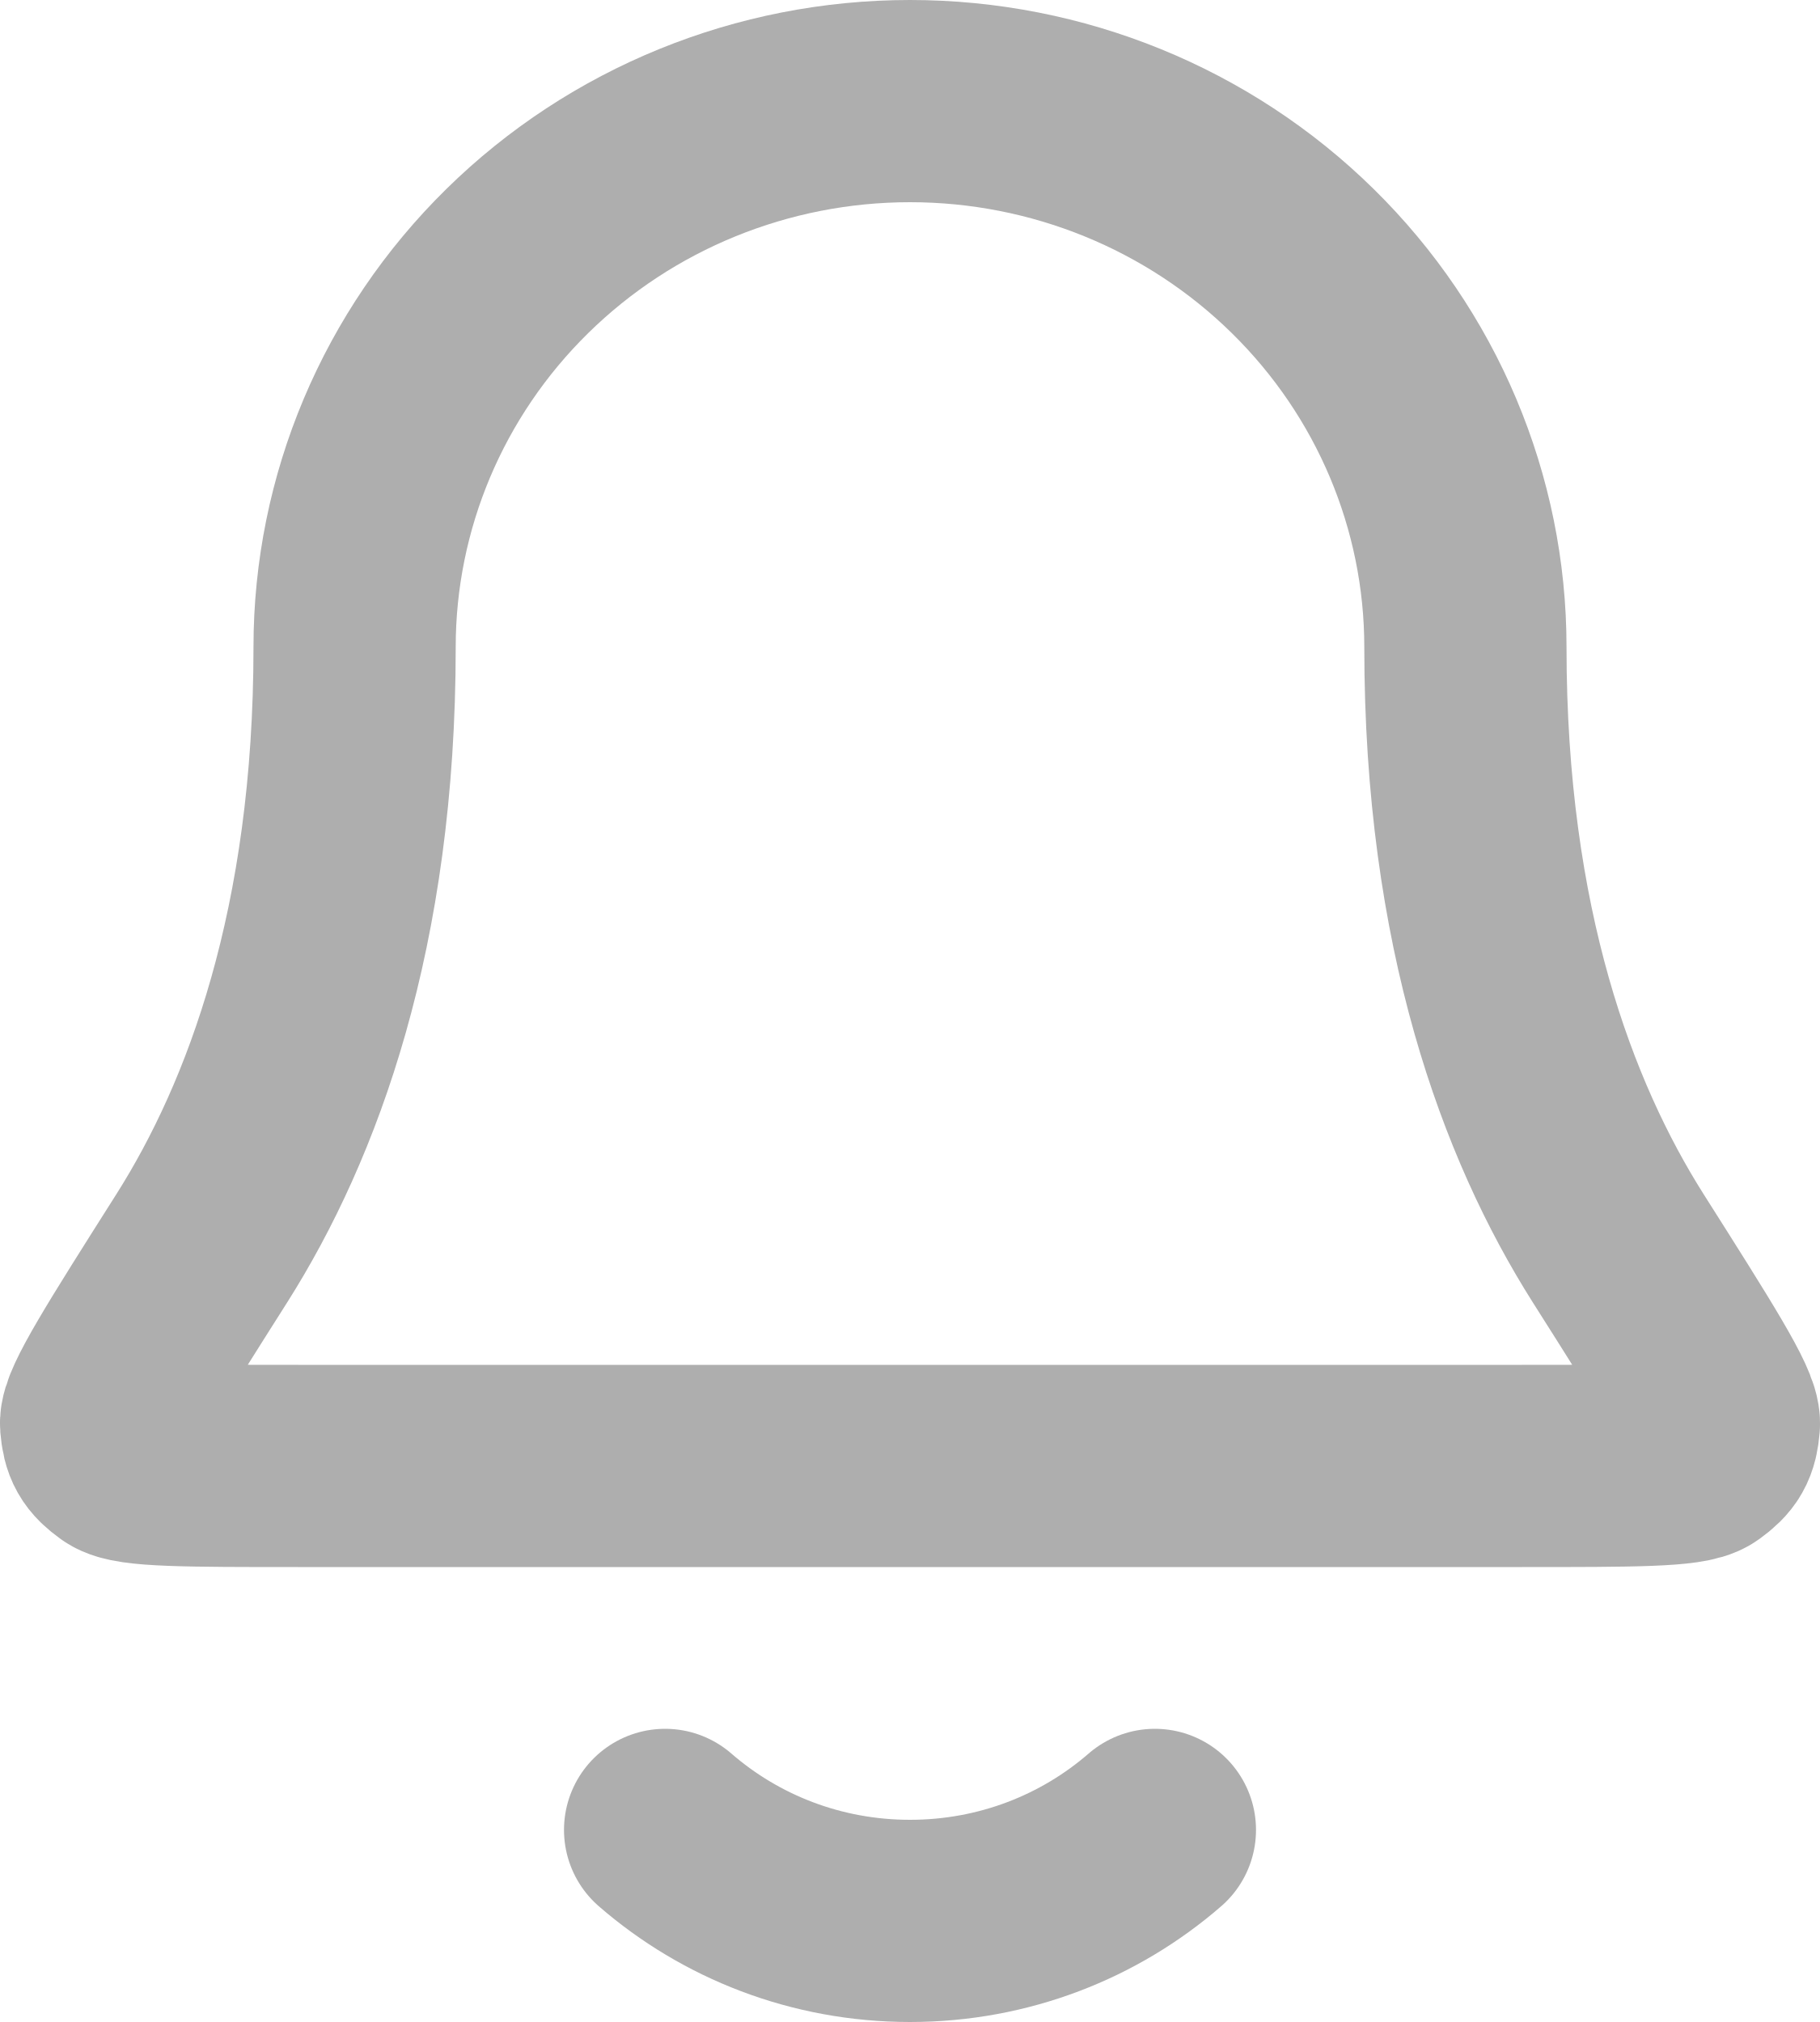
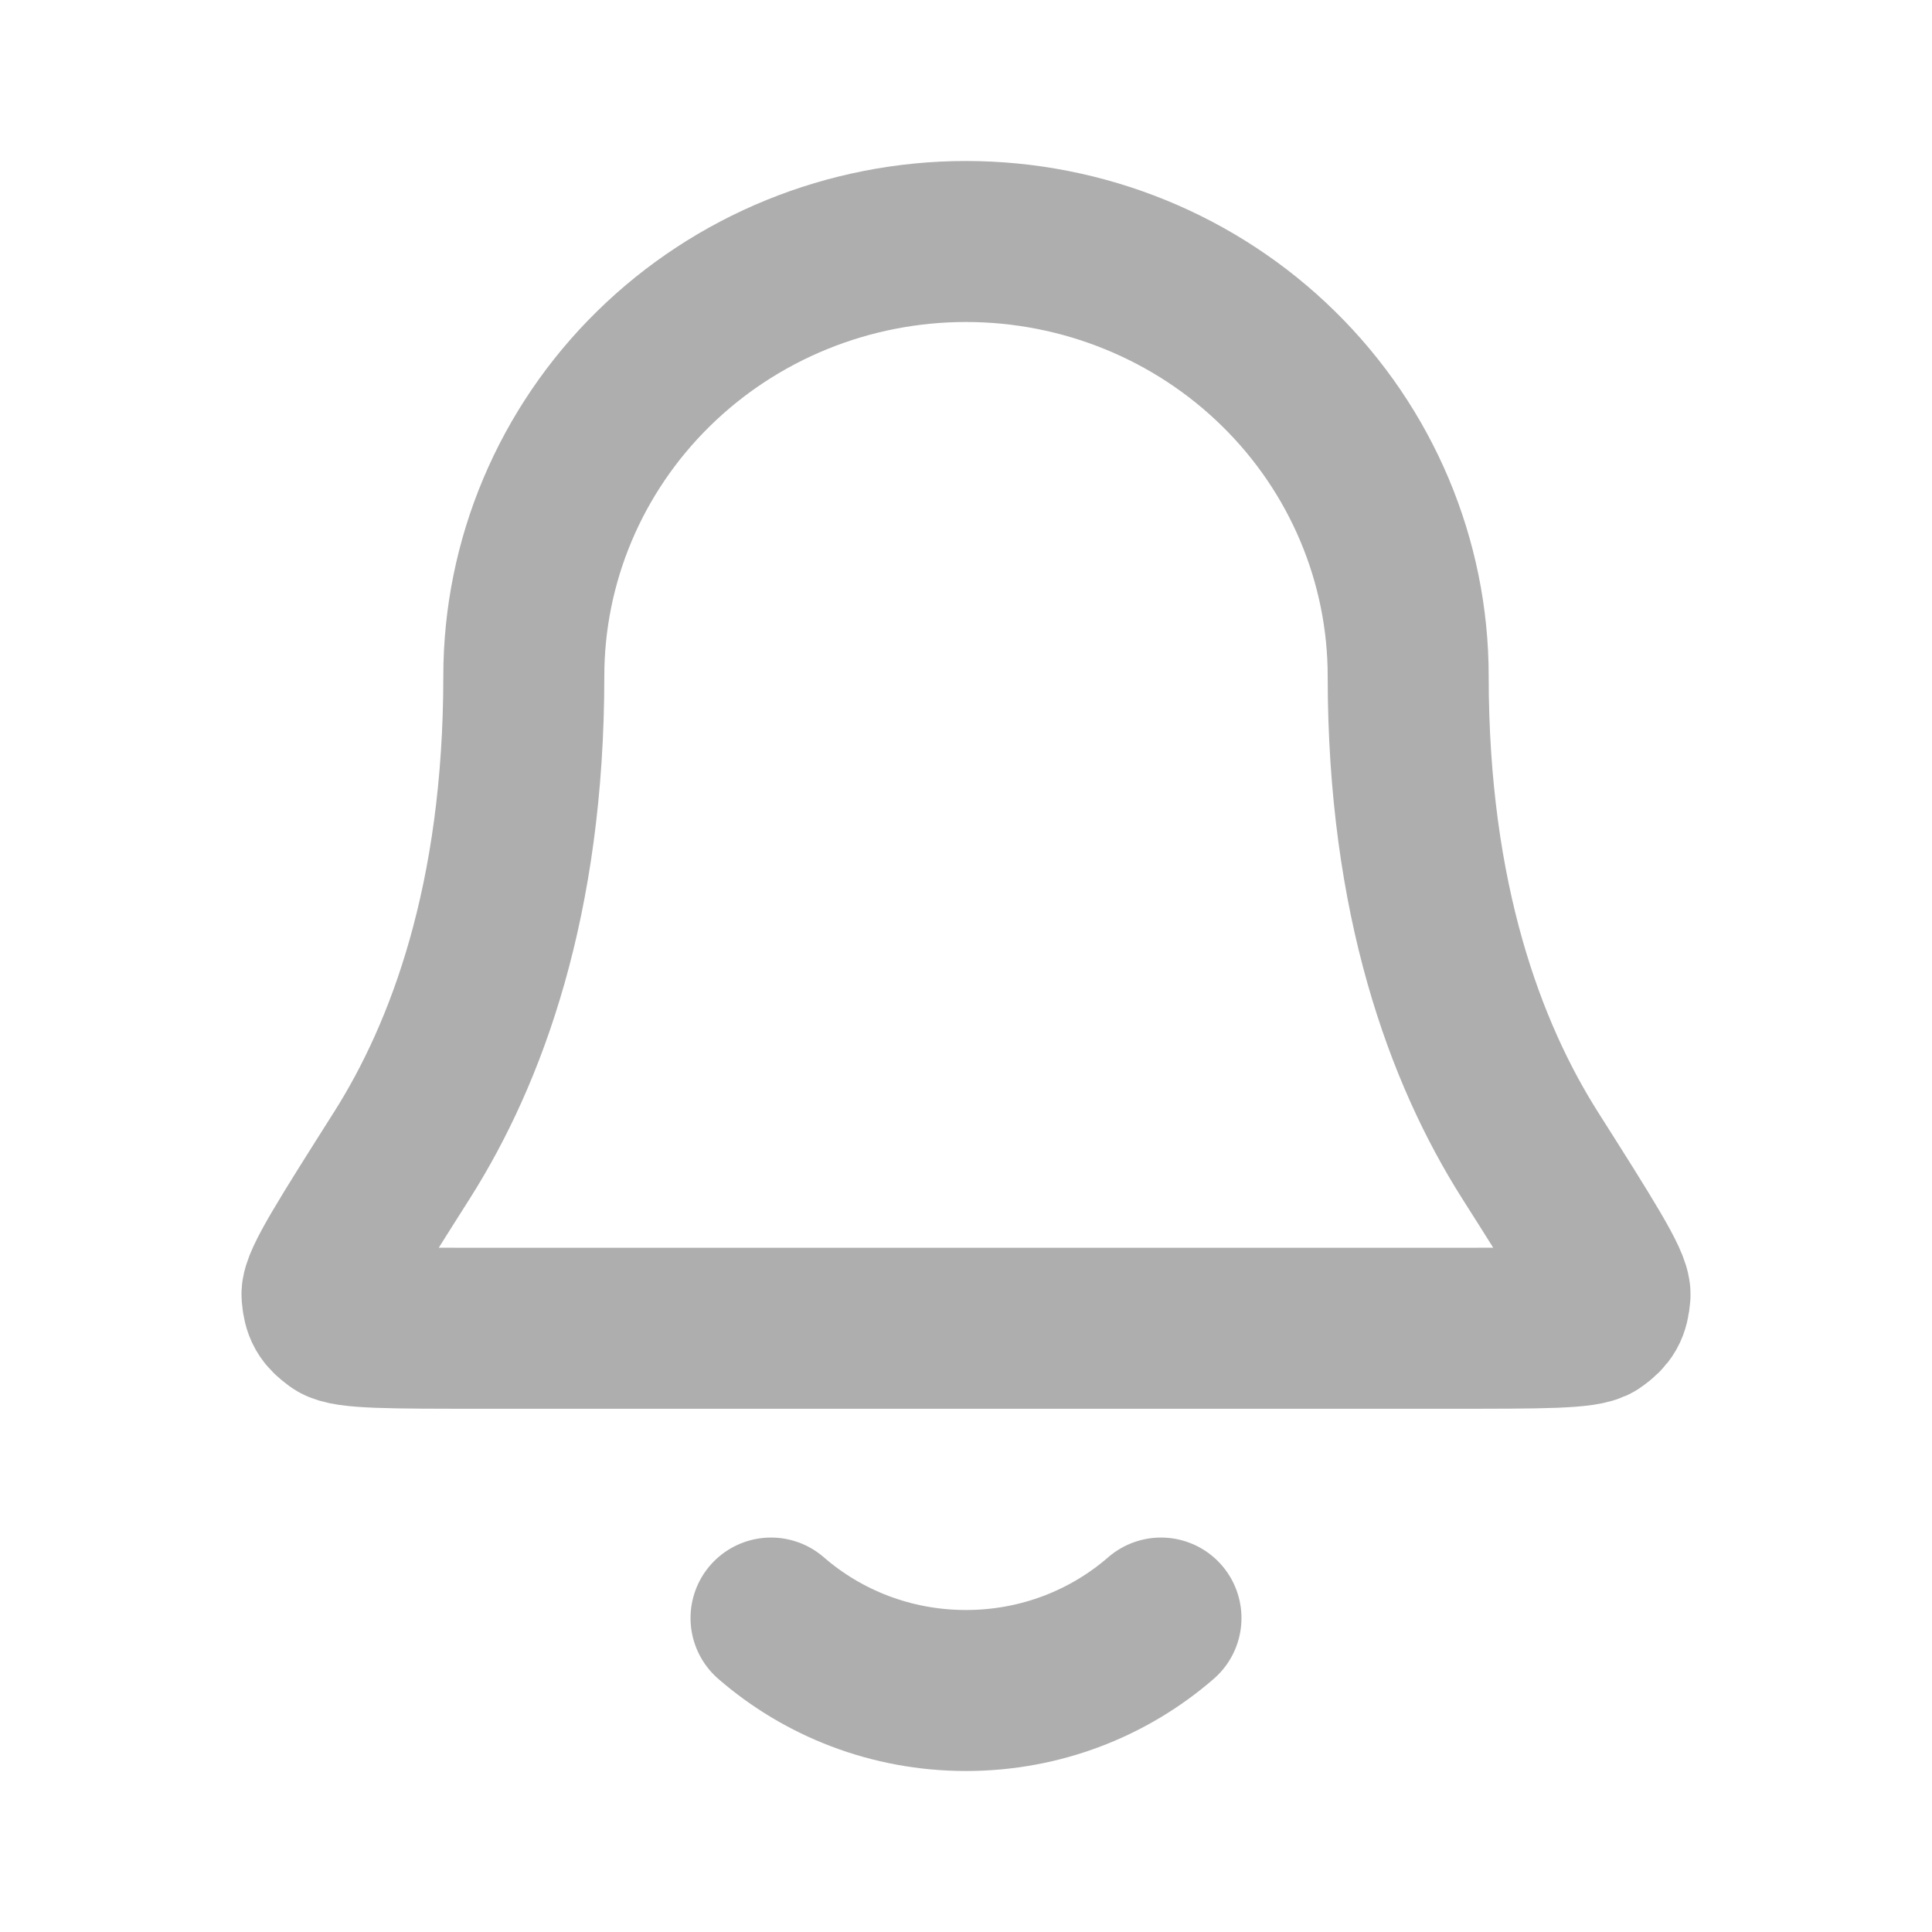
- <svg xmlns="http://www.w3.org/2000/svg" width="18" height="20" viewBox="0 0 18 20" fill="none">
-   <path d="M6.578 18.1C7.223 18.66 8.071 19 9 19C9.929 19 10.777 18.66 11.422 18.1M14.493 6.4C14.493 4.968 13.914 3.594 12.884 2.582C11.854 1.569 10.457 1 9 1C7.543 1 6.146 1.569 5.116 2.582C4.086 3.594 3.507 4.968 3.507 6.4C3.507 9.181 2.794 11.085 1.997 12.345C1.324 13.407 0.988 13.938 1 14.087C1.014 14.251 1.049 14.313 1.184 14.411C1.305 14.5 1.853 14.5 2.948 14.5H15.052C16.147 14.5 16.695 14.5 16.816 14.411C16.951 14.313 16.986 14.251 17 14.087C17.012 13.938 16.676 13.407 16.003 12.345C15.206 11.085 14.493 9.181 14.493 6.4Z" stroke="#AEAEAE" stroke-width="2" stroke-linecap="round" stroke-linejoin="round" />
+ <svg xmlns="http://www.w3.org/2000/svg" width="24" height="24" viewBox="0 0 24 24" fill="none">
+   <path d="M9.578 20.1C10.223 20.66 11.071 21 12 21C12.929 21 13.777 20.66 14.422 20.1M17.493 8.4C17.493 6.968 16.914 5.594 15.884 4.582C14.854 3.569 13.457 3 12 3C10.543 3 9.146 3.569 8.116 4.582C7.086 5.594 6.507 6.968 6.507 8.4C6.507 11.181 5.794 13.085 4.997 14.345C4.324 15.407 3.988 15.938 4 16.087C4.014 16.251 4.049 16.313 4.184 16.411C4.305 16.5 4.853 16.5 5.948 16.5H18.052C19.147 16.5 19.695 16.5 19.816 16.411C19.951 16.313 19.986 16.251 20 16.087C20.012 15.938 19.676 15.407 19.003 14.345C18.206 13.085 17.493 11.181 17.493 8.4Z" stroke="#AEAEAE" stroke-width="2" stroke-linecap="round" stroke-linejoin="round" />
</svg>
